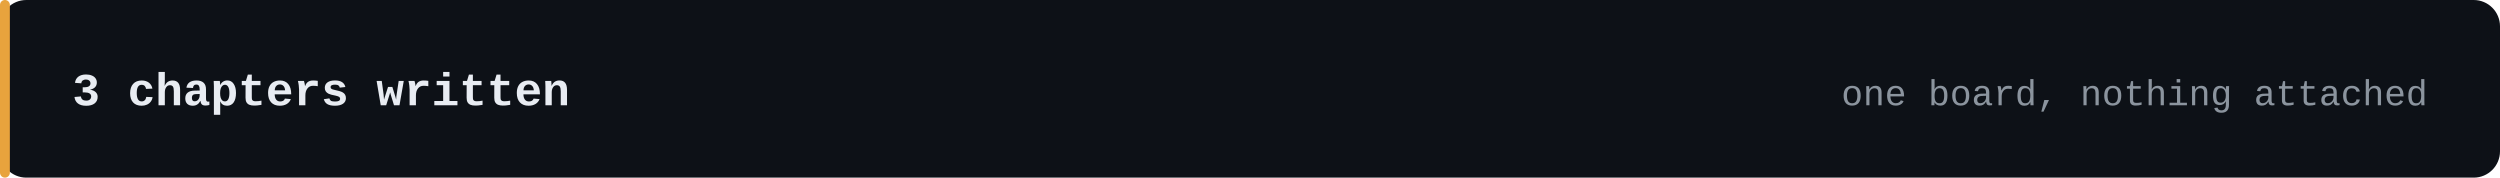
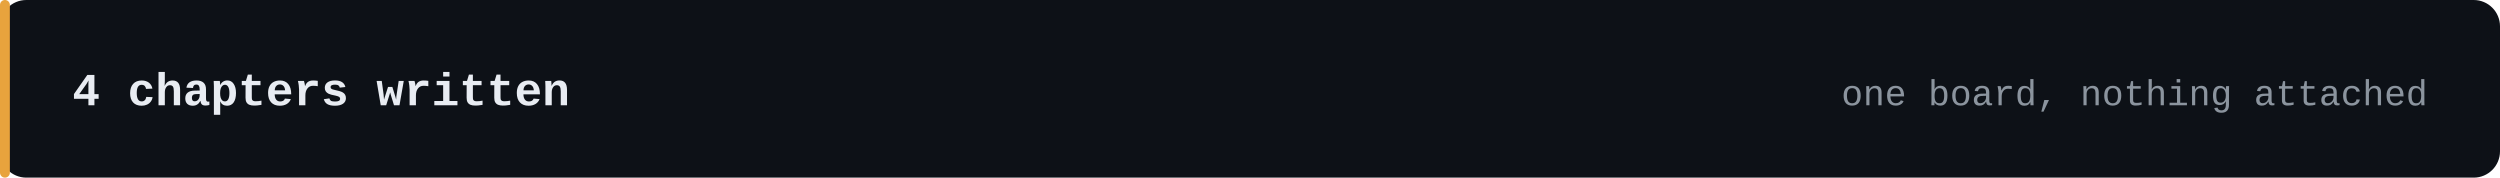
- <svg xmlns="http://www.w3.org/2000/svg" width="760" height="54" viewBox="0 0 760 54" role="img" aria-label="3 chapters written">
+ <svg xmlns="http://www.w3.org/2000/svg" width="760" height="54" viewBox="0 0 760 54" role="img" aria-label="4 chapters written">
  <rect width="760" height="54" rx="8" fill="#0d1117" />
  <rect x="0" y="0" width="3" height="54" rx="1.5" fill="#e8a33d" />
-   <text x="22" y="32" fill="#e8ecf2" font-family="ui-monospace,SFMono-Regular,'SF Mono',Menlo,Consolas,'JetBrains Mono','Liberation Mono',monospace" font-size="14" font-weight="600">3 chapters written</text>
+   <text x="22" y="32" fill="#e8ecf2" font-family="ui-monospace,SFMono-Regular,'SF Mono',Menlo,Consolas,'JetBrains Mono','Liberation Mono',monospace" font-size="14" font-weight="600">4 chapters written</text>
  <text x="738" y="32" fill="#8b949e" font-family="ui-monospace,SFMono-Regular,'SF Mono',Menlo,Consolas,'JetBrains Mono','Liberation Mono',monospace" font-size="11" text-anchor="end">one board, nothing attached</text>
</svg>
